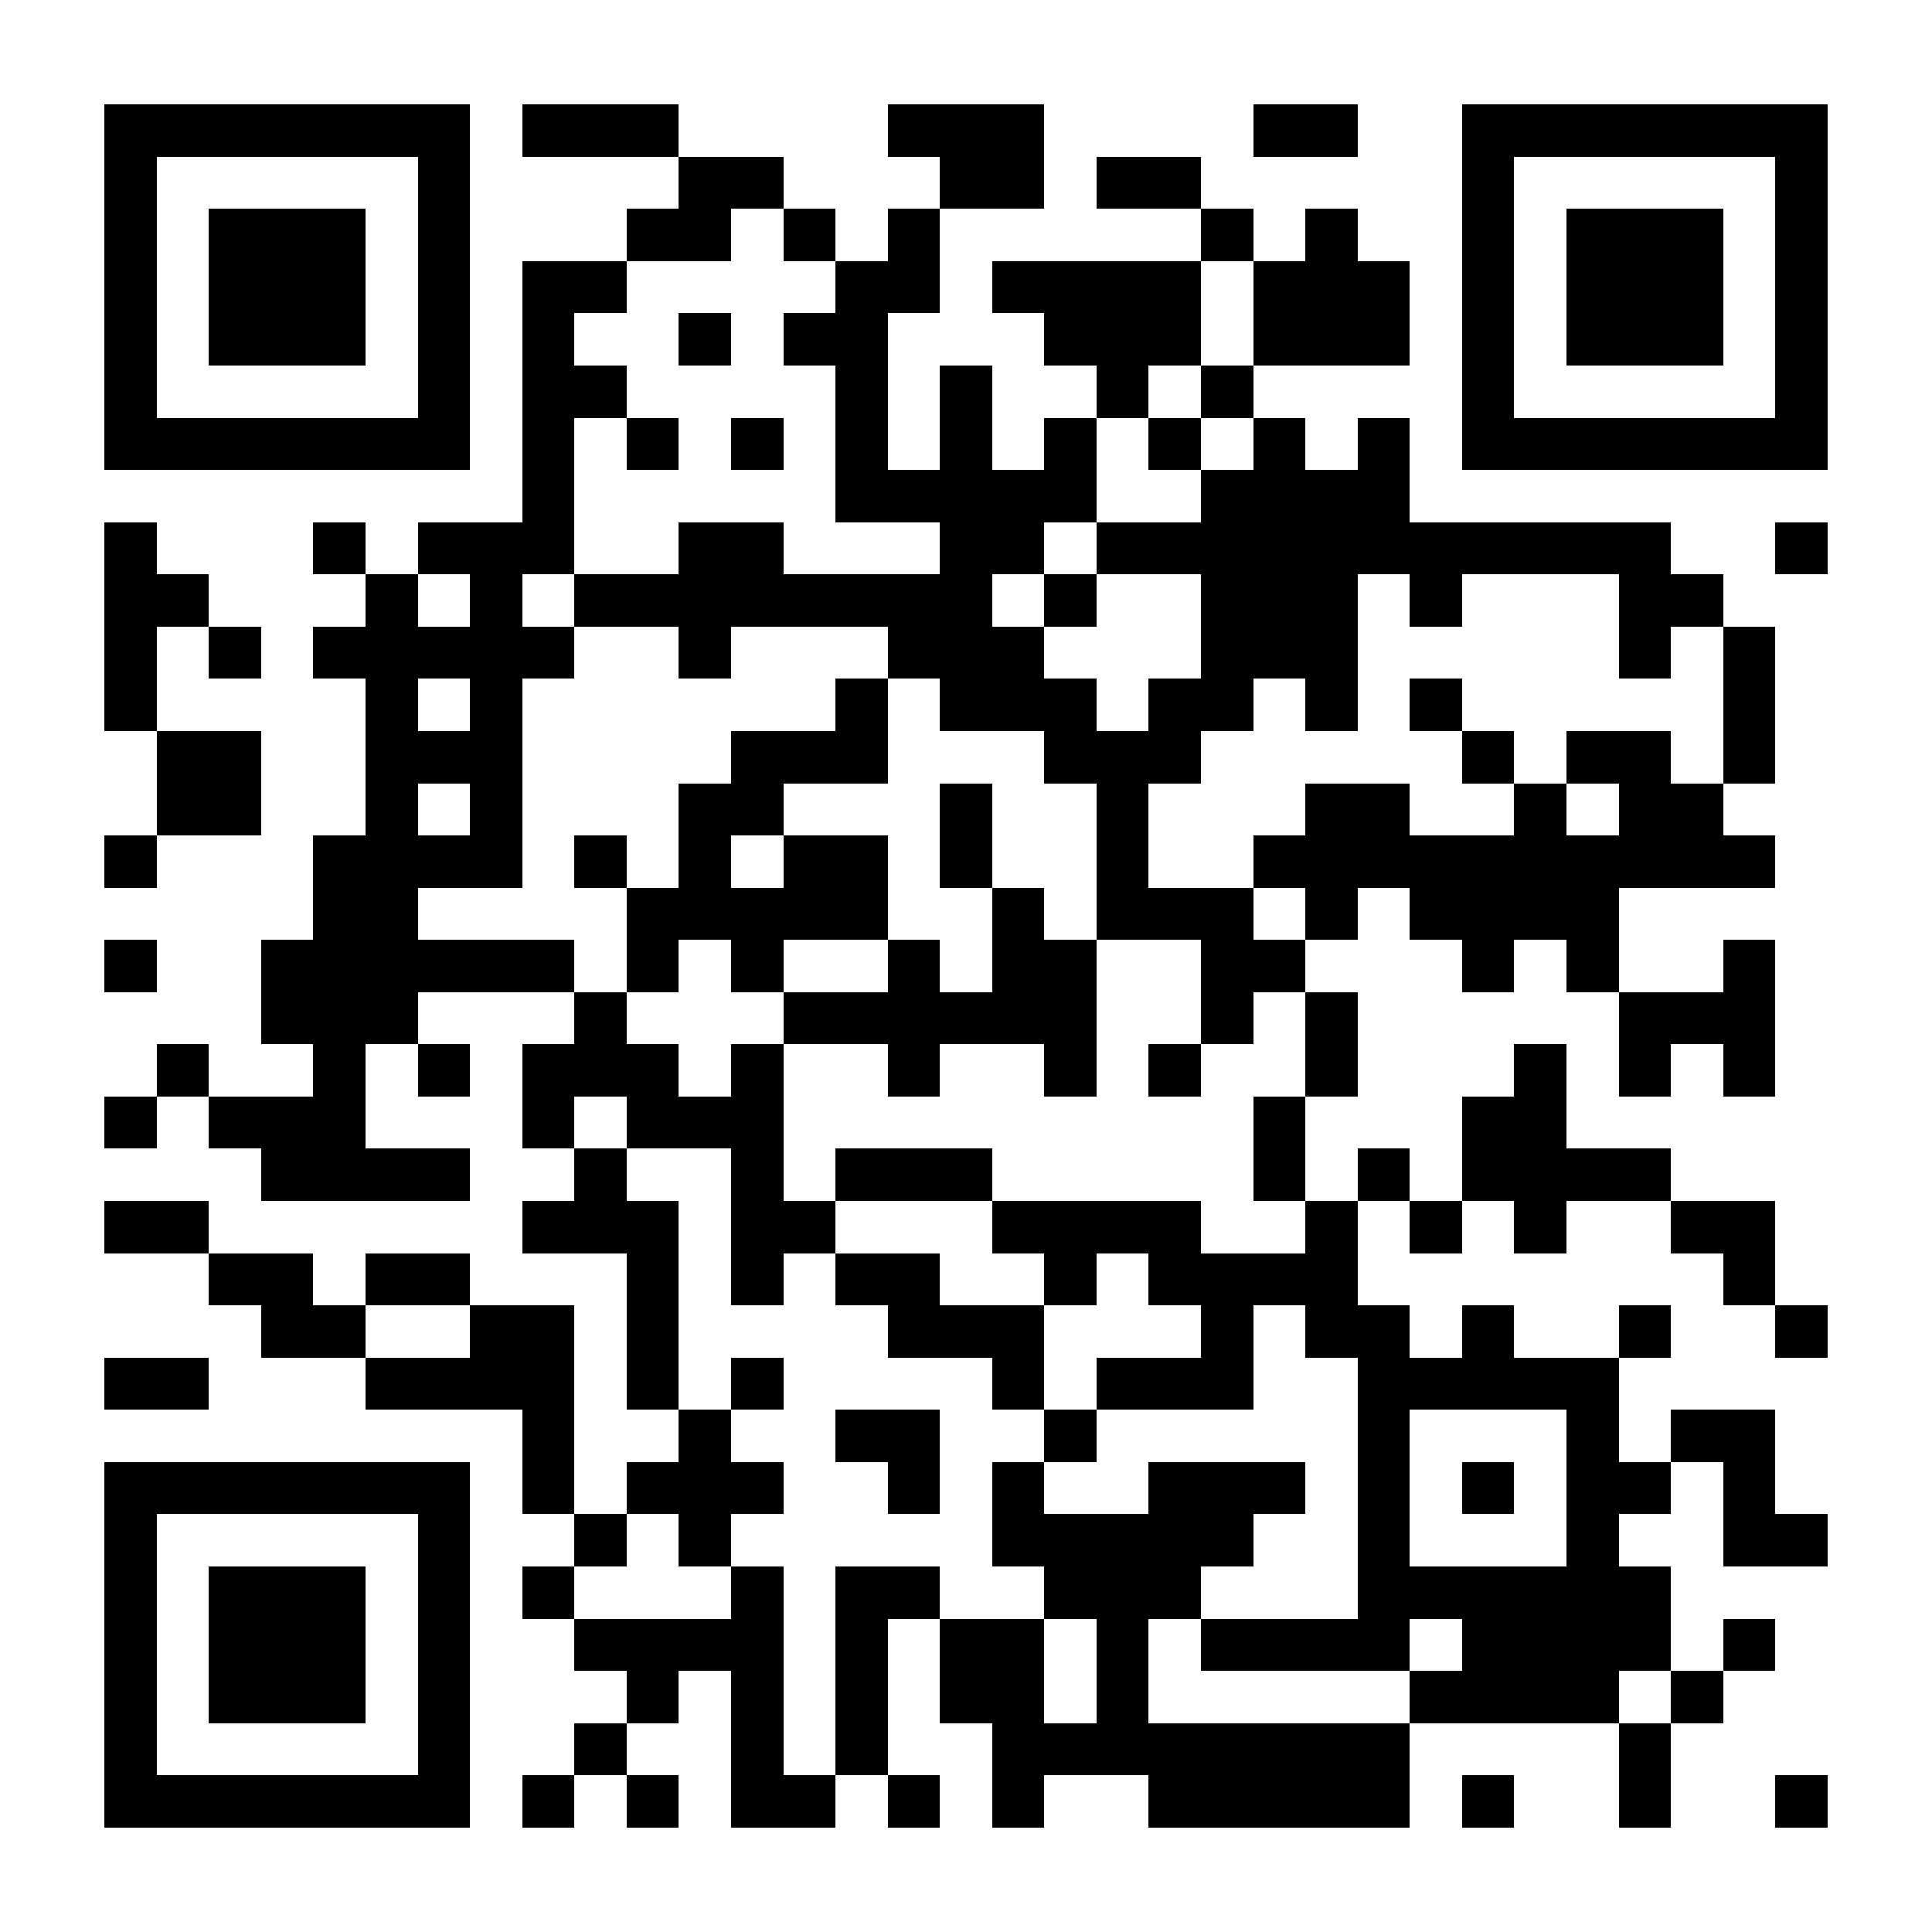
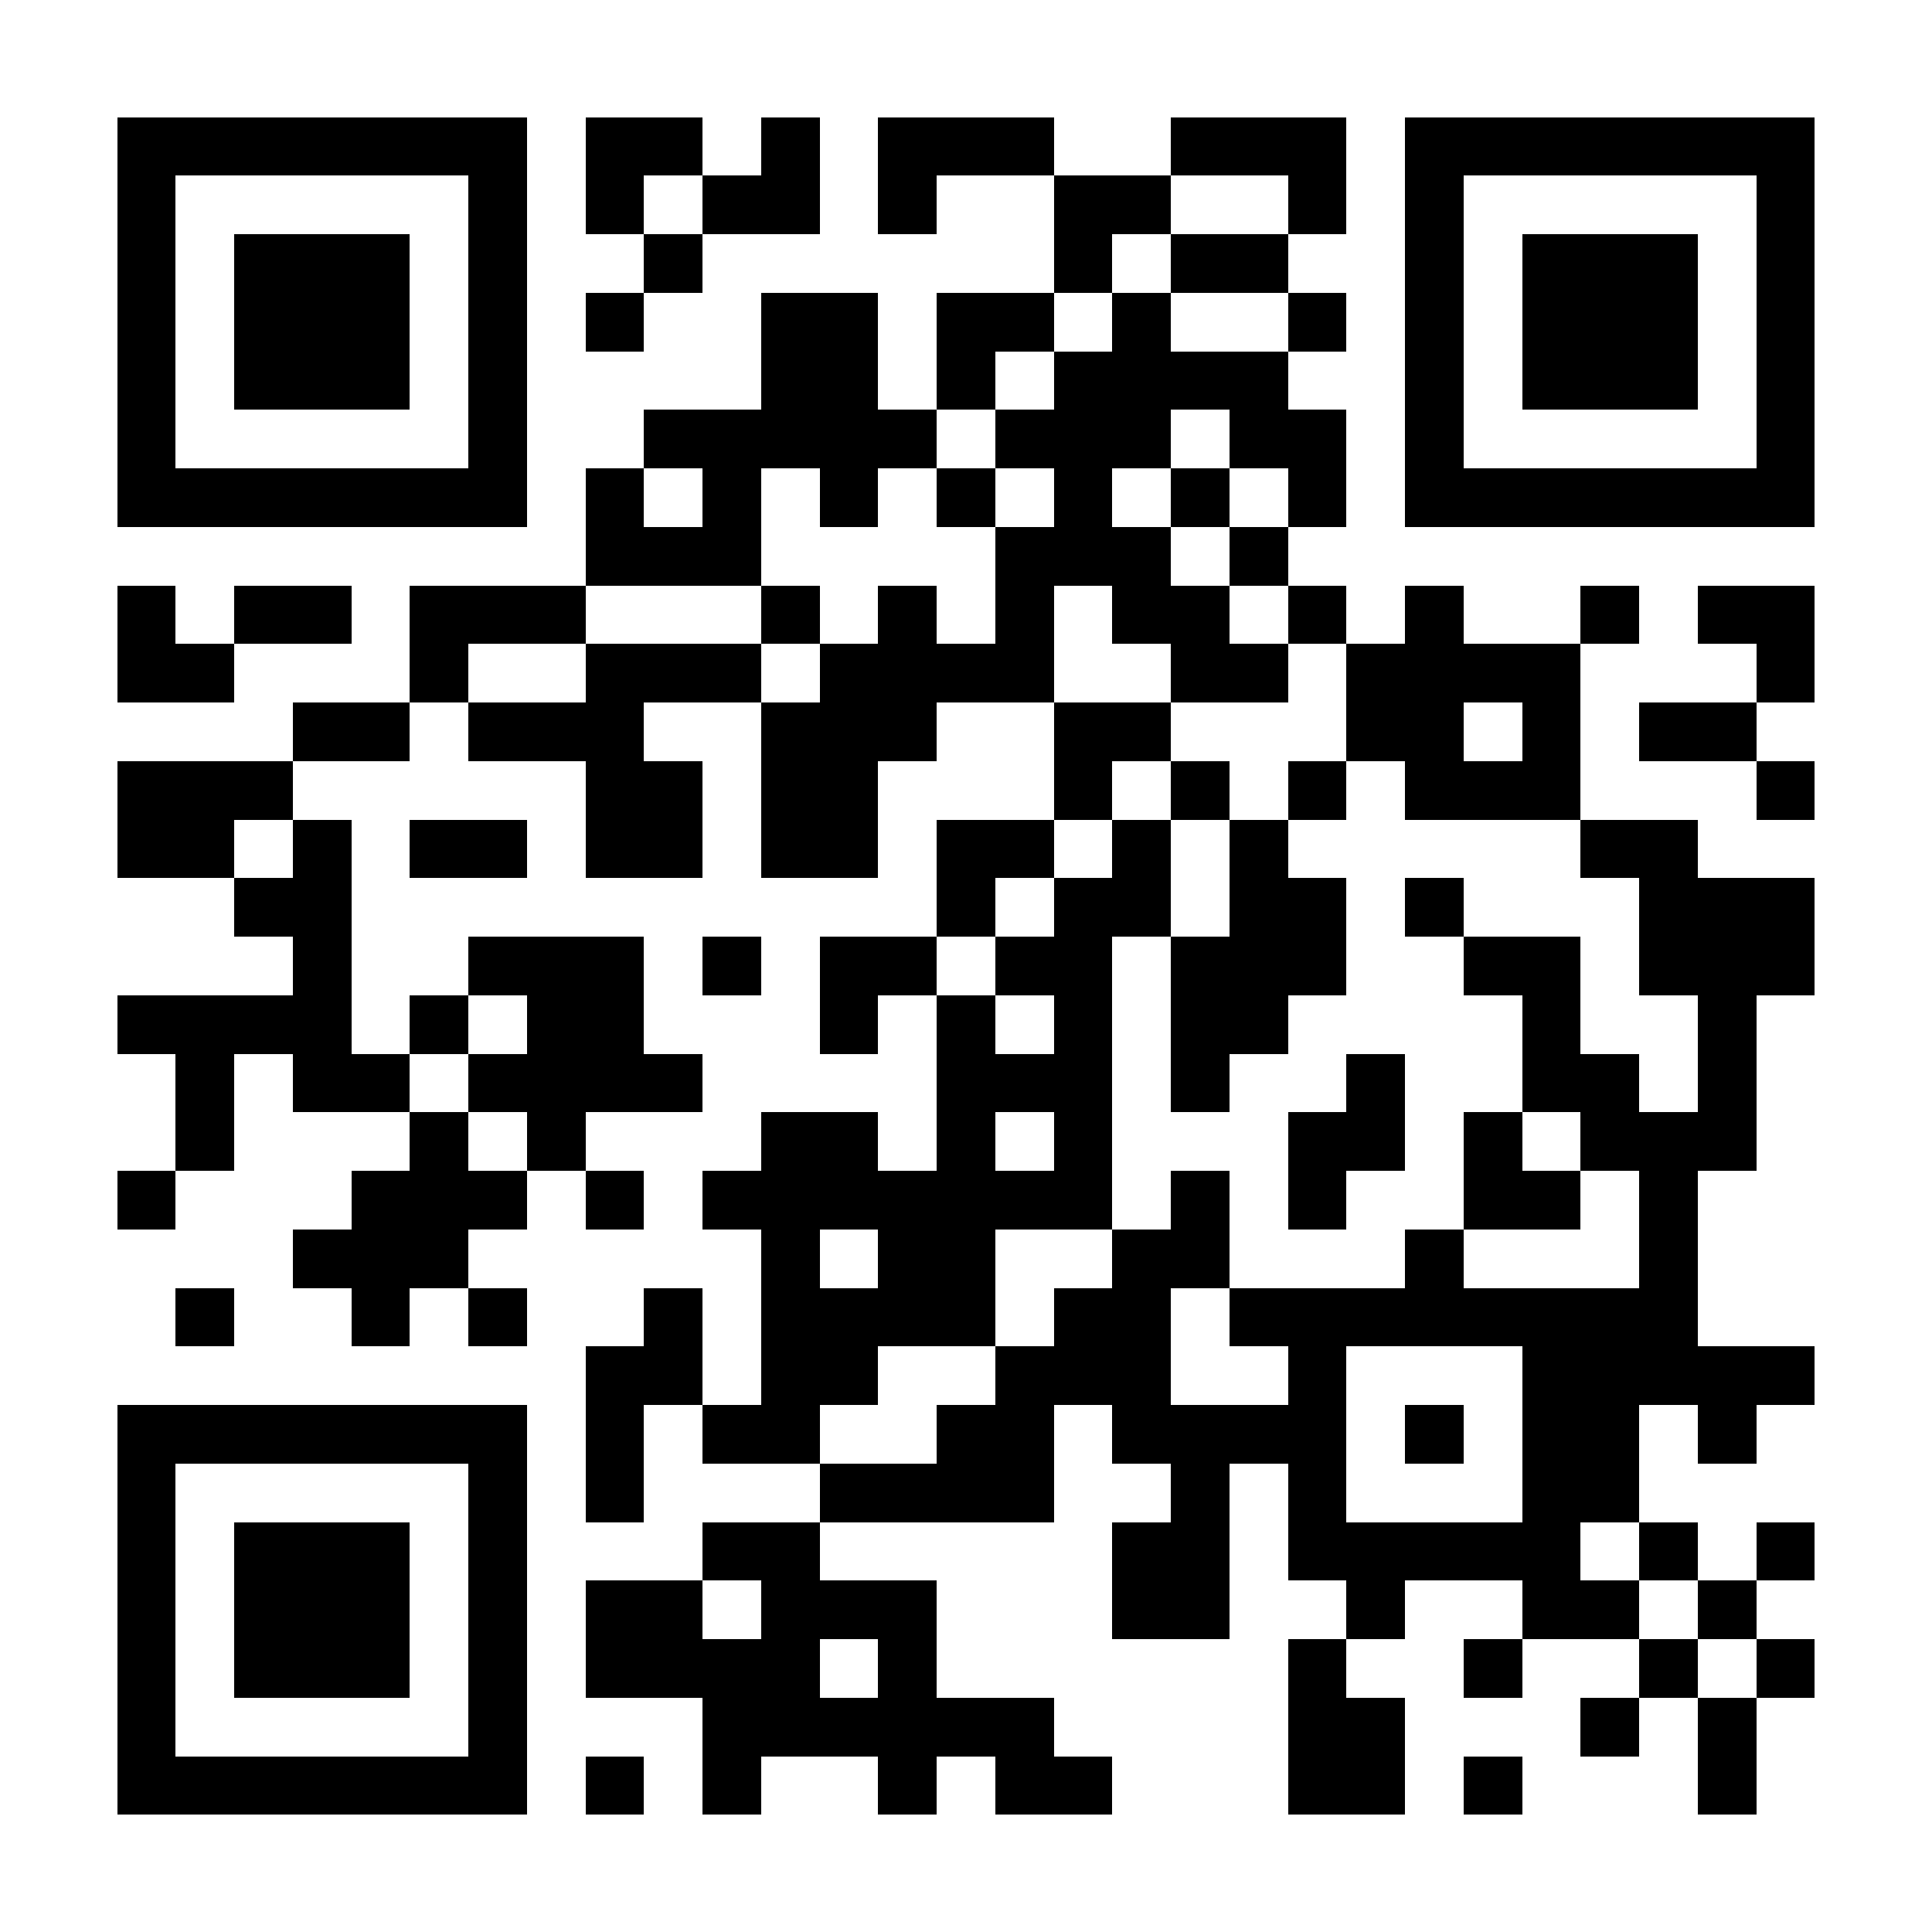
- <svg xmlns="http://www.w3.org/2000/svg" viewBox="0 0 37 37" shape-rendering="crispEdges">
-   <path fill="#ffffff" d="M0 0h37v37H0z" />
-   <path stroke="#000000" d="M2 2.5h7m1 0h3m4 0h3m4 0h2m2 0h7M2 3.5h1m5 0h1m4 0h2m3 0h2m1 0h2m5 0h1m5 0h1M2 4.5h1m1 0h3m1 0h1m3 0h2m1 0h1m1 0h1m5 0h1m1 0h1m2 0h1m1 0h3m1 0h1M2 5.5h1m1 0h3m1 0h1m1 0h2m4 0h2m1 0h4m1 0h3m1 0h1m1 0h3m1 0h1M2 6.5h1m1 0h3m1 0h1m1 0h1m2 0h1m1 0h2m3 0h3m1 0h3m1 0h1m1 0h3m1 0h1M2 7.5h1m5 0h1m1 0h2m4 0h1m1 0h1m2 0h1m1 0h1m4 0h1m5 0h1M2 8.5h7m1 0h1m1 0h1m1 0h1m1 0h1m1 0h1m1 0h1m1 0h1m1 0h1m1 0h1m1 0h7M10 9.5h1m5 0h5m2 0h4M2 10.5h1m3 0h1m1 0h3m2 0h2m3 0h2m1 0h11m2 0h1M2 11.5h2m3 0h1m1 0h1m1 0h8m1 0h1m2 0h3m1 0h1m3 0h2M2 12.5h1m1 0h1m1 0h5m2 0h1m3 0h3m3 0h3m5 0h1m1 0h1M2 13.5h1m4 0h1m1 0h1m6 0h1m1 0h3m1 0h2m1 0h1m1 0h1m5 0h1M3 14.5h2m2 0h3m4 0h3m3 0h3m5 0h1m1 0h2m1 0h1M3 15.5h2m2 0h1m1 0h1m3 0h2m3 0h1m2 0h1m3 0h2m2 0h1m1 0h2M2 16.5h1m3 0h4m1 0h1m1 0h1m1 0h2m1 0h1m2 0h1m2 0h10M6 17.5h2m4 0h5m2 0h1m1 0h3m1 0h1m1 0h4M2 18.5h1m2 0h6m1 0h1m1 0h1m2 0h1m1 0h2m2 0h2m3 0h1m1 0h1m2 0h1M5 19.5h3m3 0h1m3 0h6m2 0h1m1 0h1m5 0h3M3 20.5h1m2 0h1m1 0h1m1 0h3m1 0h1m2 0h1m2 0h1m1 0h1m2 0h1m3 0h1m1 0h1m1 0h1M2 21.5h1m1 0h3m3 0h1m1 0h3m9 0h1m3 0h2M5 22.5h4m2 0h1m2 0h1m1 0h3m5 0h1m1 0h1m1 0h4M2 23.5h2m6 0h3m1 0h2m3 0h4m2 0h1m1 0h1m1 0h1m2 0h2M4 24.5h2m1 0h2m3 0h1m1 0h1m1 0h2m2 0h1m1 0h4m7 0h1M5 25.5h2m2 0h2m1 0h1m4 0h3m3 0h1m1 0h2m1 0h1m2 0h1m2 0h1M2 26.5h2m3 0h4m1 0h1m1 0h1m4 0h1m1 0h3m2 0h5M10 27.5h1m2 0h1m2 0h2m2 0h1m5 0h1m3 0h1m1 0h2M2 28.5h7m1 0h1m1 0h3m2 0h1m1 0h1m2 0h3m1 0h1m1 0h1m1 0h2m1 0h1M2 29.5h1m5 0h1m2 0h1m1 0h1m5 0h5m2 0h1m3 0h1m2 0h2M2 30.5h1m1 0h3m1 0h1m1 0h1m3 0h1m1 0h2m2 0h3m3 0h6M2 31.5h1m1 0h3m1 0h1m2 0h4m1 0h1m1 0h2m1 0h1m1 0h4m1 0h4m1 0h1M2 32.5h1m1 0h3m1 0h1m3 0h1m1 0h1m1 0h1m1 0h2m1 0h1m5 0h4m1 0h1M2 33.5h1m5 0h1m2 0h1m2 0h1m1 0h1m2 0h8m4 0h1M2 34.5h7m1 0h1m1 0h1m1 0h2m1 0h1m1 0h1m2 0h5m1 0h1m2 0h1m2 0h1" />
+ <svg xmlns="http://www.w3.org/2000/svg" viewBox="0 0 33 33" shape-rendering="crispEdges">
+   <path fill="#ffffff" d="M0 0h33v33H0z" />
+   <path stroke="#000000" d="M2 2.5h7m1 0h2m1 0h1m1 0h3m2 0h3m1 0h7M2 3.5h1m5 0h1m1 0h1m1 0h2m1 0h1m2 0h2m2 0h1m1 0h1m5 0h1M2 4.5h1m1 0h3m1 0h1m2 0h1m6 0h1m1 0h2m2 0h1m1 0h3m1 0h1M2 5.5h1m1 0h3m1 0h1m1 0h1m2 0h2m1 0h2m1 0h1m2 0h1m1 0h1m1 0h3m1 0h1M2 6.5h1m1 0h3m1 0h1m4 0h2m1 0h1m1 0h4m2 0h1m1 0h3m1 0h1M2 7.5h1m5 0h1m2 0h5m1 0h3m1 0h2m1 0h1m5 0h1M2 8.5h7m1 0h1m1 0h1m1 0h1m1 0h1m1 0h1m1 0h1m1 0h1m1 0h7M10 9.5h3m4 0h3m1 0h1M2 10.5h1m1 0h2m1 0h3m3 0h1m1 0h1m1 0h1m1 0h2m1 0h1m1 0h1m2 0h1m1 0h2M2 11.5h2m3 0h1m2 0h3m1 0h4m2 0h2m1 0h4m3 0h1M5 12.5h2m1 0h3m2 0h3m2 0h2m3 0h2m1 0h1m1 0h2M2 13.5h3m5 0h2m1 0h2m3 0h1m1 0h1m1 0h1m1 0h3m3 0h1M2 14.5h2m1 0h1m1 0h2m1 0h2m1 0h2m1 0h2m1 0h1m1 0h1m5 0h2M4 15.5h2m10 0h1m1 0h2m1 0h2m1 0h1m3 0h3M5 16.5h1m2 0h3m1 0h1m1 0h2m1 0h2m1 0h3m2 0h2m1 0h3M2 17.5h4m1 0h1m1 0h2m3 0h1m1 0h1m1 0h1m1 0h2m4 0h1m2 0h1M3 18.5h1m1 0h2m1 0h4m4 0h3m1 0h1m2 0h1m2 0h2m1 0h1M3 19.5h1m3 0h1m1 0h1m3 0h2m1 0h1m1 0h1m3 0h2m1 0h1m1 0h3M2 20.5h1m3 0h3m1 0h1m1 0h7m1 0h1m1 0h1m2 0h2m1 0h1M5 21.5h3m5 0h1m1 0h2m2 0h2m3 0h1m3 0h1M3 22.5h1m2 0h1m1 0h1m2 0h1m1 0h4m1 0h2m1 0h8M10 23.5h2m1 0h2m2 0h3m2 0h1m3 0h5M2 24.5h7m1 0h1m1 0h2m2 0h2m1 0h4m1 0h1m1 0h2m1 0h1M2 25.5h1m5 0h1m1 0h1m3 0h4m2 0h1m1 0h1m3 0h2M2 26.5h1m1 0h3m1 0h1m3 0h2m5 0h2m1 0h5m1 0h1m1 0h1M2 27.5h1m1 0h3m1 0h1m1 0h2m1 0h3m3 0h2m2 0h1m2 0h2m1 0h1M2 28.5h1m1 0h3m1 0h1m1 0h4m1 0h1m6 0h1m2 0h1m2 0h1m1 0h1M2 29.5h1m5 0h1m3 0h6m4 0h2m3 0h1m1 0h1M2 30.5h7m1 0h1m1 0h1m2 0h1m1 0h2m3 0h2m1 0h1m3 0h1" />
</svg>
